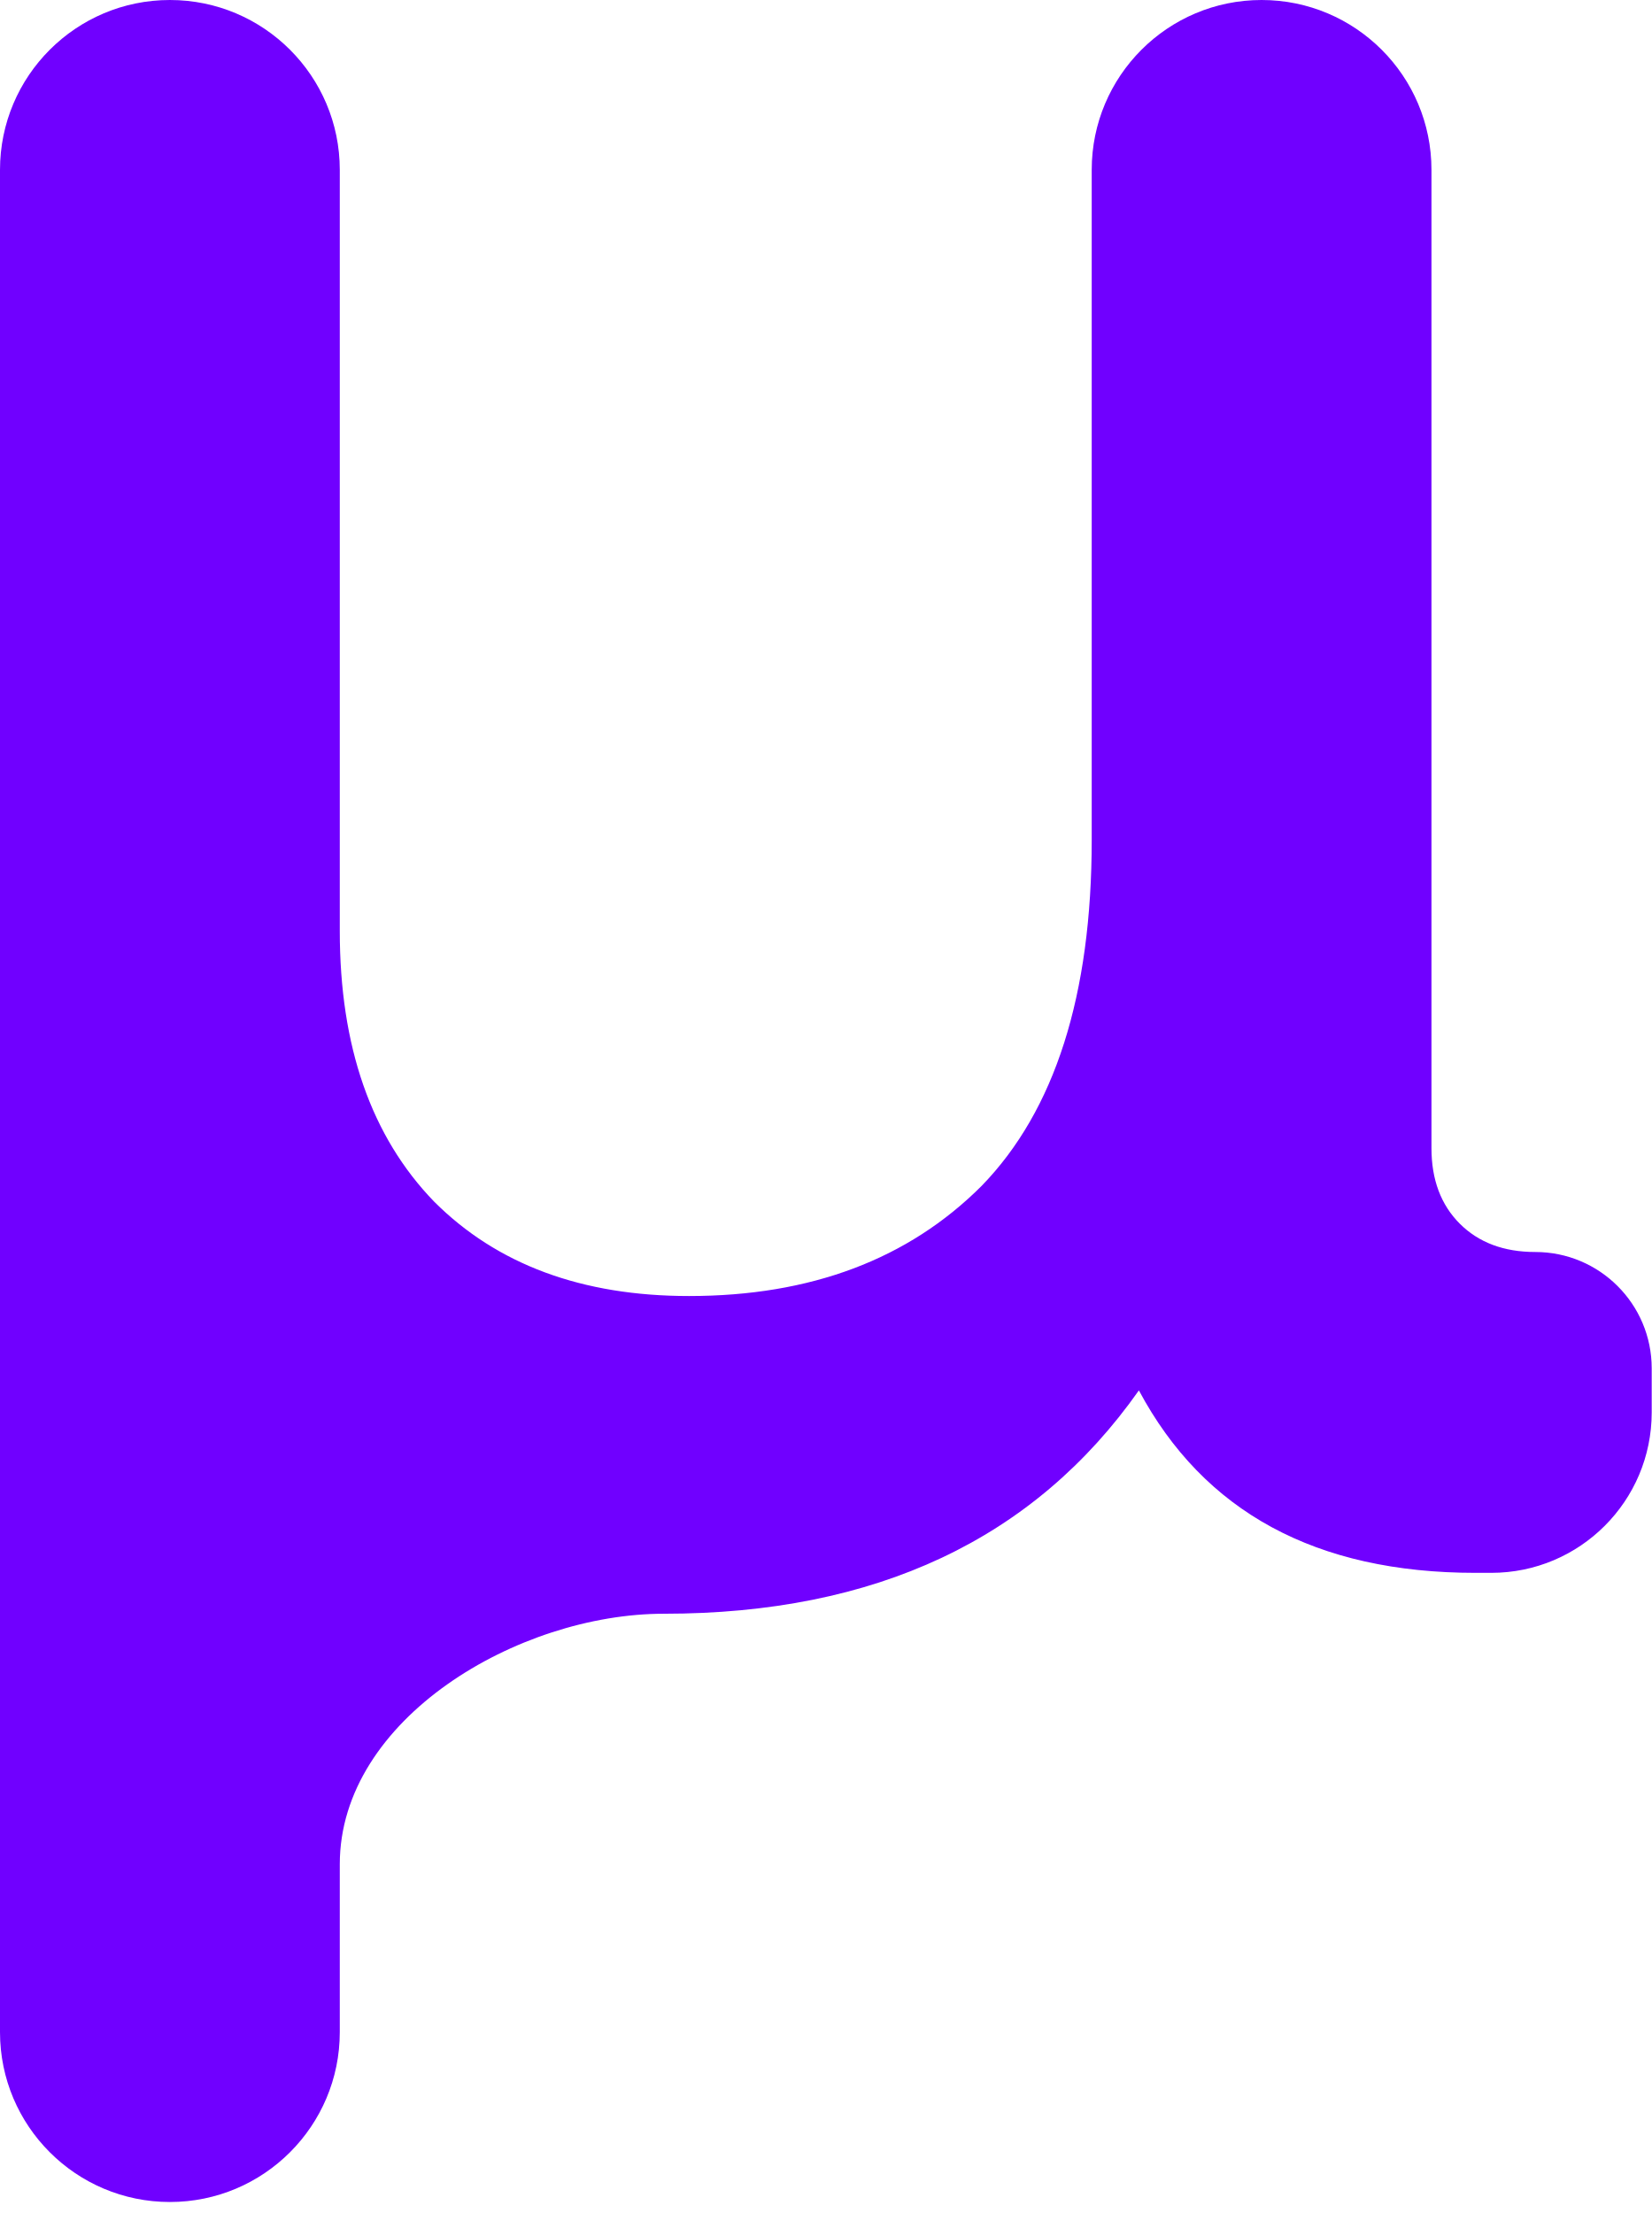
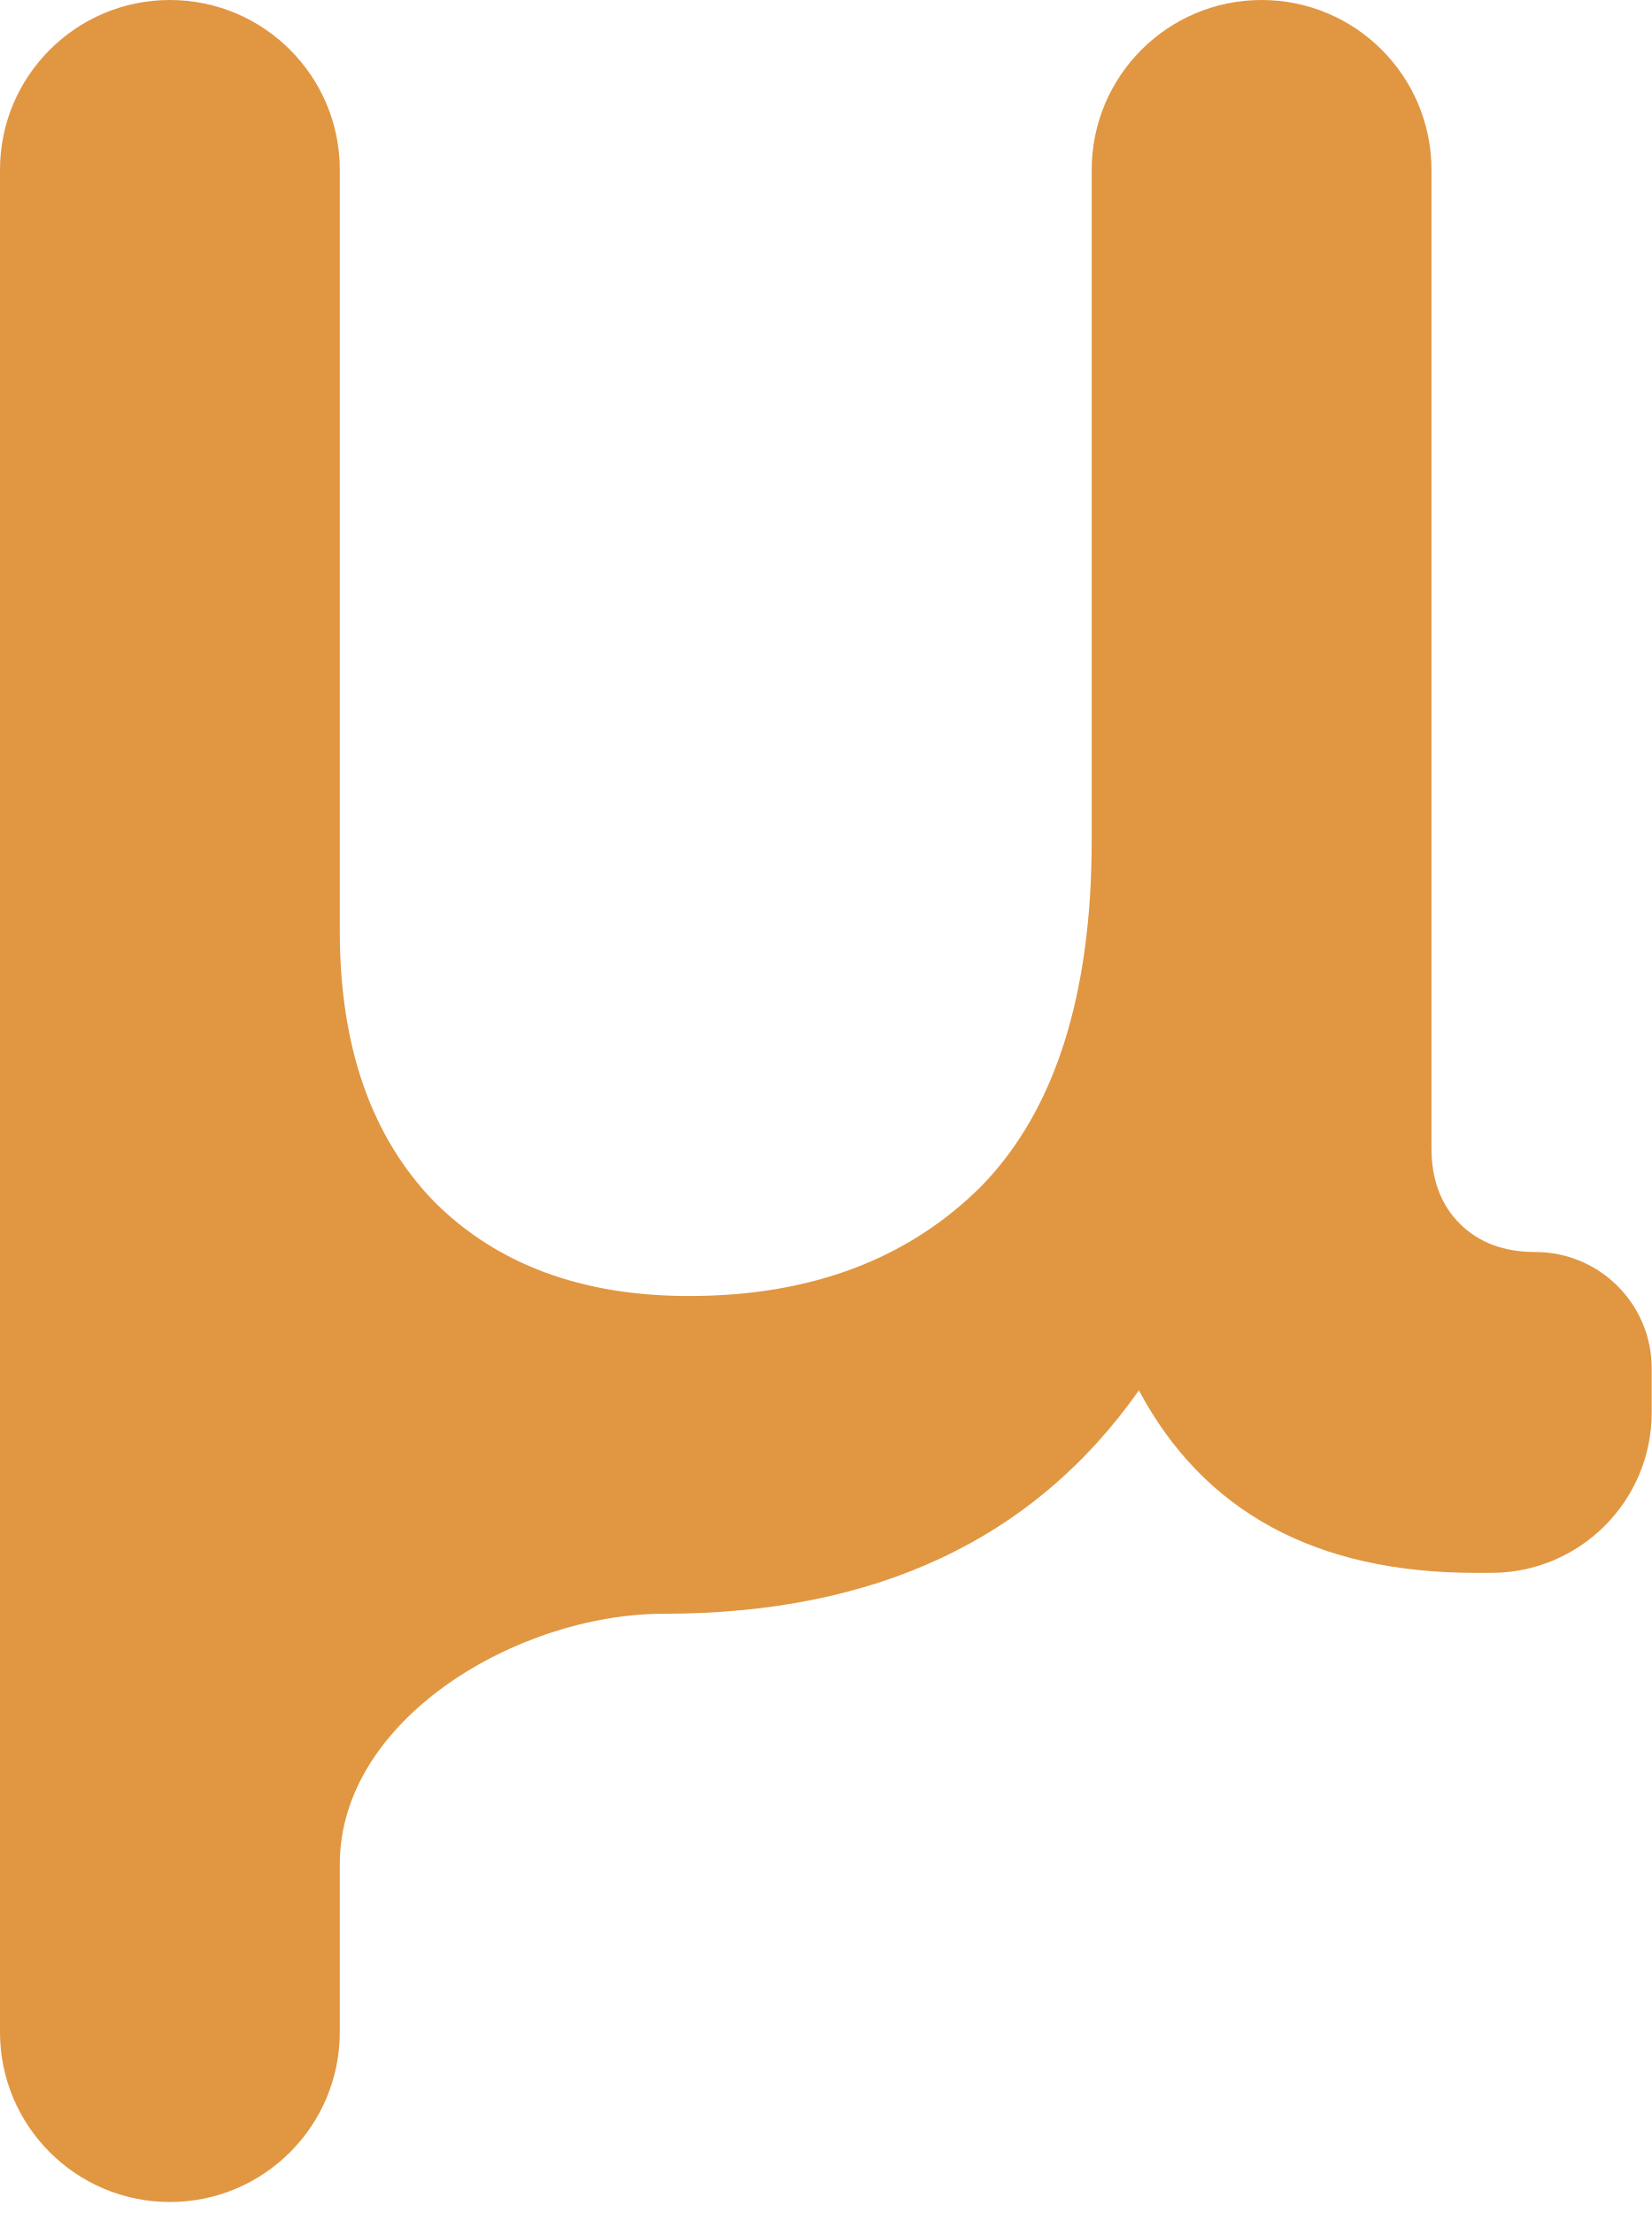
<svg xmlns="http://www.w3.org/2000/svg" width="50" height="67" viewBox="0 0 50 67" fill="none">
-   <path d="M46.476 37.905C48.422 37.905 50 39.482 50 41.428V42.762C50 45.444 47.825 47.619 45.143 47.619H44.666C39.841 47.619 36.444 45.778 34.476 42.095C31.302 46.603 26.508 48.857 20.095 48.857C15.688 48.857 10.286 52.034 10.286 56.441V61.524C10.286 64.364 7.983 66.667 5.143 66.667C2.303 66.667 0 64.364 0 61.524V5.143C0 2.303 2.303 0 5.143 0C7.983 0 10.286 2.303 10.286 5.143V28.19C10.286 31.683 11.238 34.413 13.143 36.381C15.048 38.286 17.619 39.238 20.857 39.238C24.54 39.238 27.492 38.127 29.714 35.905C31.936 33.619 33.048 30.127 33.048 25.428V5.143C33.048 2.303 35.35 0 38.19 0C41.031 0 43.333 2.303 43.333 5.143V34.762C43.333 35.714 43.619 36.476 44.19 37.048C44.762 37.619 45.524 37.905 46.476 37.905Z" fill="#7000FF" />
+   <path d="M46.476 37.905C48.422 37.905 50 39.482 50 41.428V42.762C50 45.444 47.825 47.619 45.143 47.619H44.666C39.841 47.619 36.444 45.778 34.476 42.095C31.302 46.603 26.508 48.857 20.095 48.857C15.688 48.857 10.286 52.034 10.286 56.441V61.524C10.286 64.364 7.983 66.667 5.143 66.667C2.303 66.667 0 64.364 0 61.524V5.143C0 2.303 2.303 0 5.143 0C7.983 0 10.286 2.303 10.286 5.143V28.19C10.286 31.683 11.238 34.413 13.143 36.381C15.048 38.286 17.619 39.238 20.857 39.238C24.54 39.238 27.492 38.127 29.714 35.905C31.936 33.619 33.048 30.127 33.048 25.428V5.143C33.048 2.303 35.35 0 38.19 0C41.031 0 43.333 2.303 43.333 5.143V34.762C43.333 35.714 43.619 36.476 44.19 37.048C44.762 37.619 45.524 37.905 46.476 37.905Z" fill="#e19641" />
</svg>
